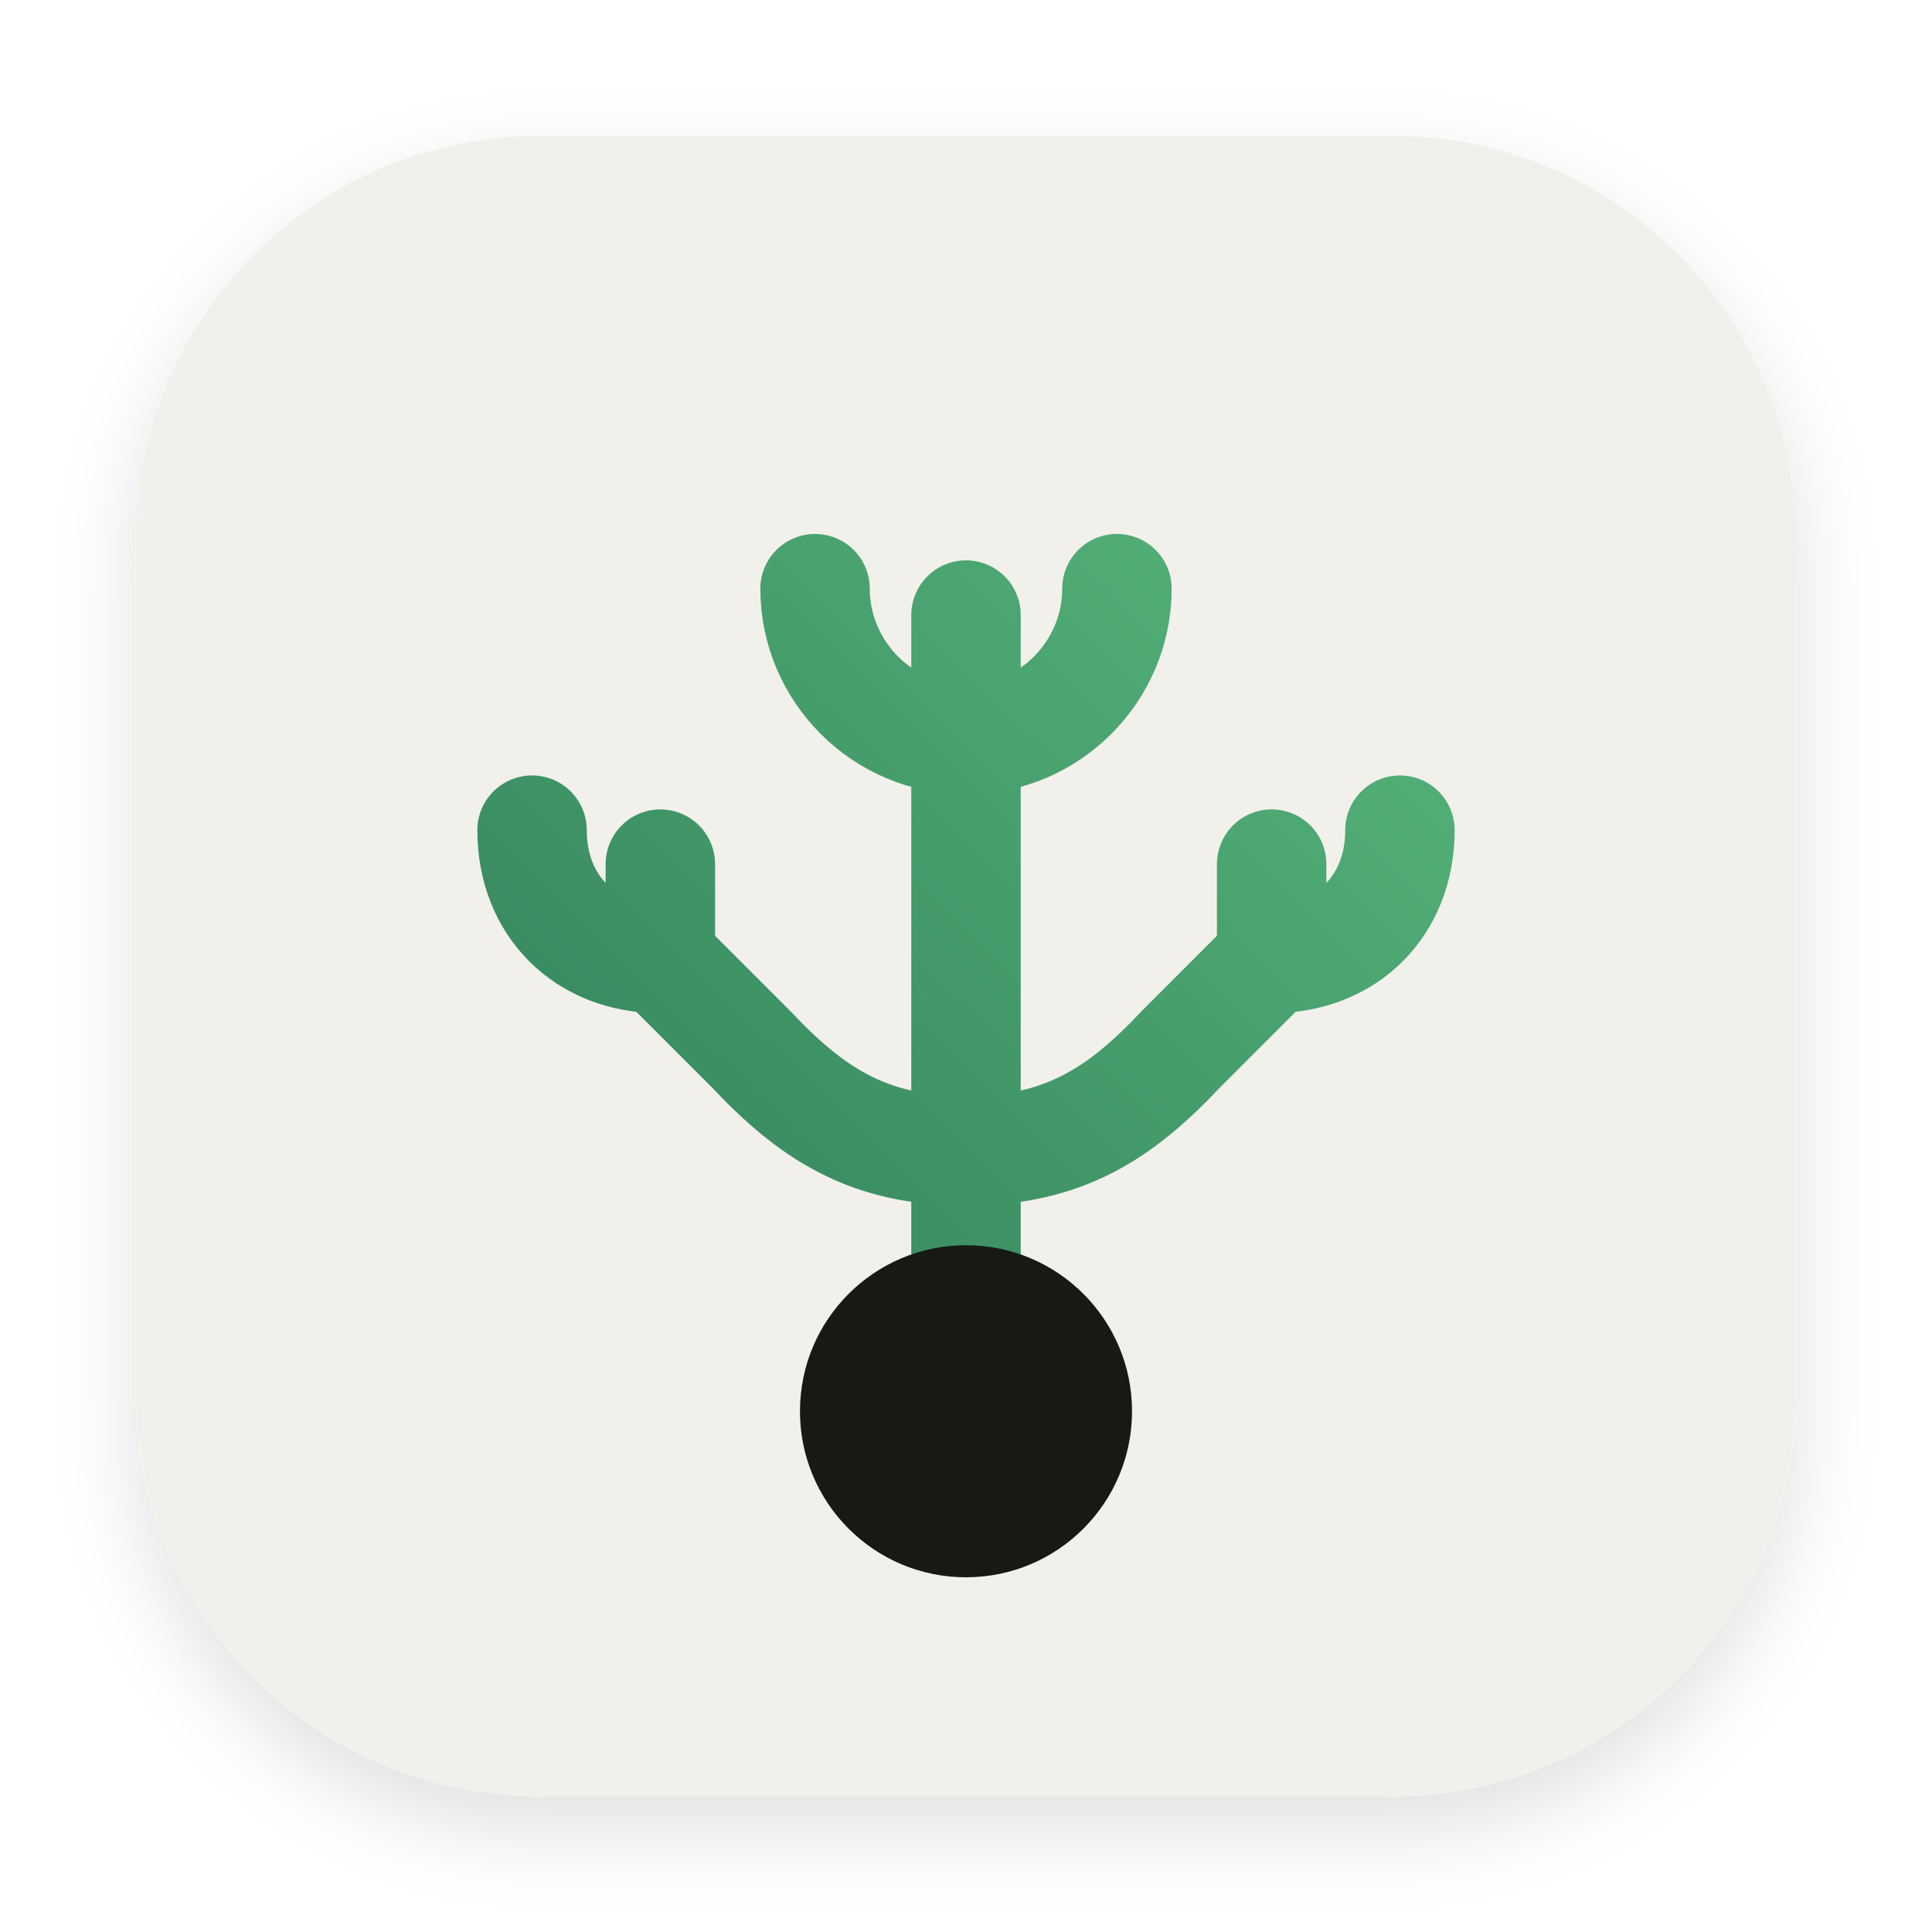
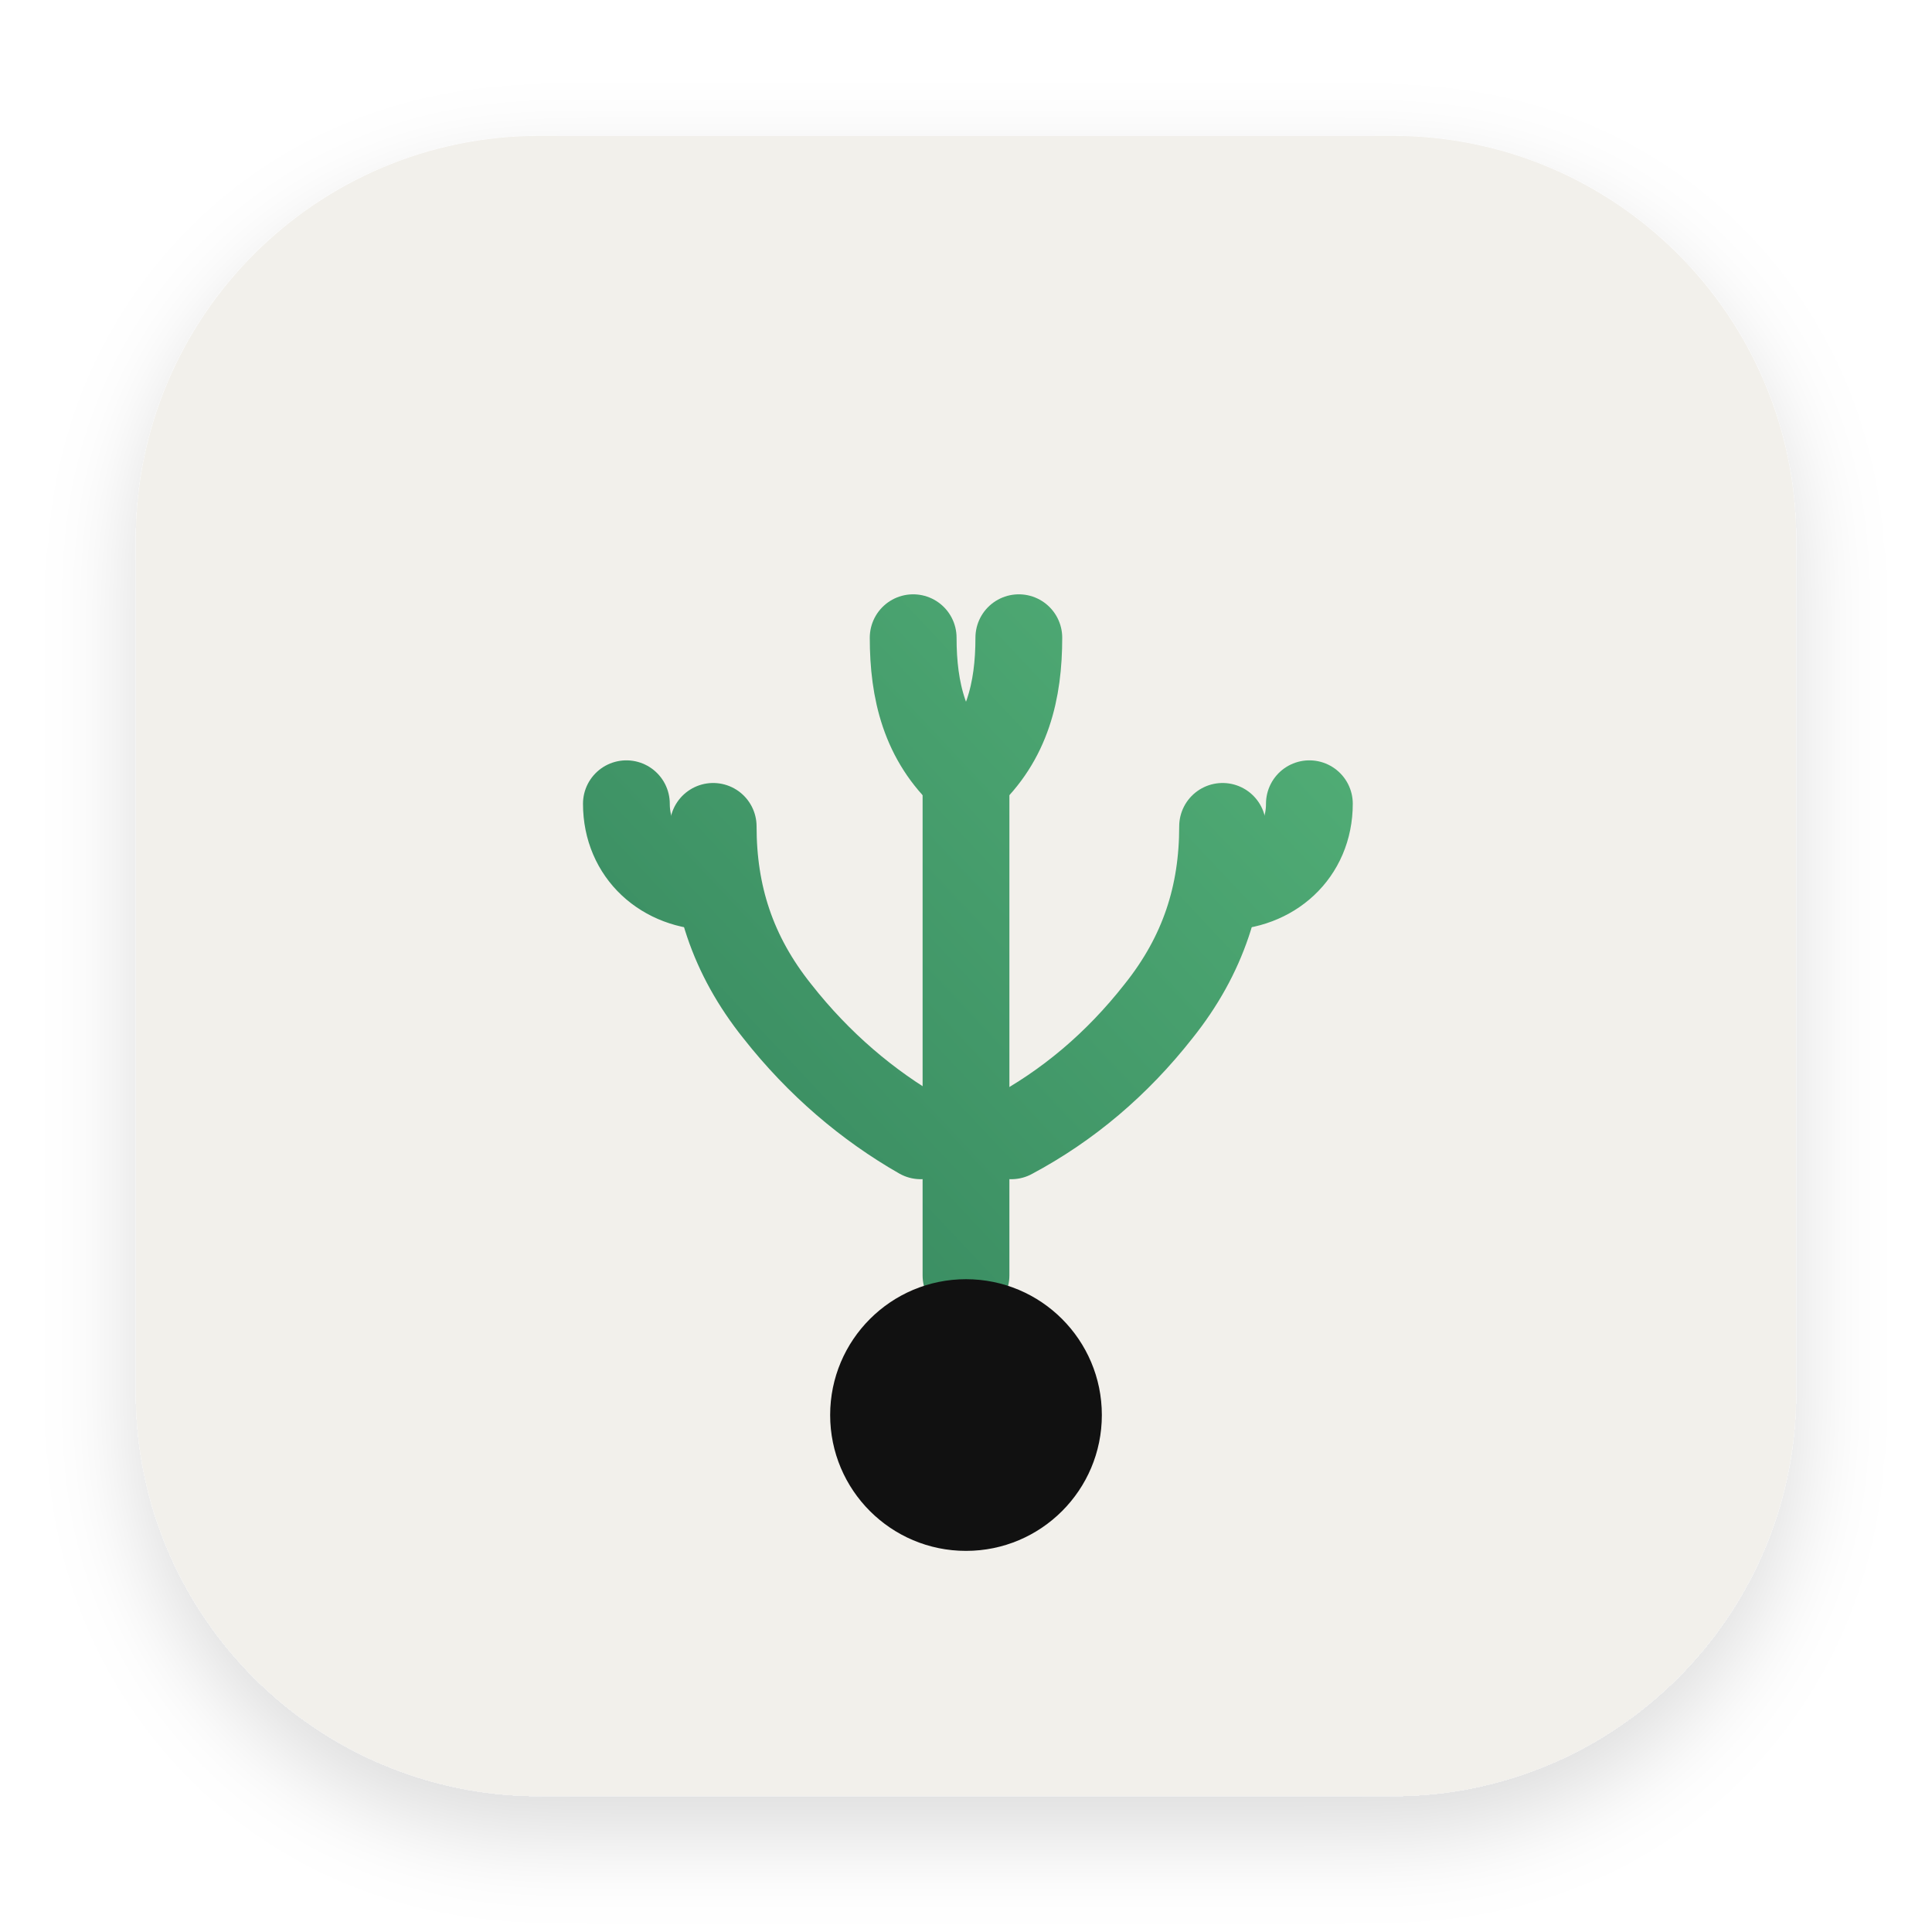
<svg xmlns="http://www.w3.org/2000/svg" viewBox="0 0 1024 1024">
  <defs>
-     <linearGradient id="g" gradientUnits="userSpaceOnUse" x1="260" y1="760" x2="760" y2="250">
+     <linearGradient id="rg" x1="245" y1="748" x2="768" y2="256" gradientUnits="userSpaceOnUse">
      <stop offset="0" stop-color="#2F7D58" />
      <stop offset="1" stop-color="#58B77C" />
    </linearGradient>
-     <filter id="shadow" x="-20%" y="-20%" width="140%" height="150%">
-       <feDropShadow dx="0" dy="18" stdDeviation="22" flood-color="#171915" flood-opacity="0.12" />
+     <filter id="shadow" x="-20%" y="-20%" width="140%" height="160%">
+       <feDropShadow dx="0" dy="20" stdDeviation="24" flood-color="#111111" flood-opacity="0.14" />
    </filter>
  </defs>
  <rect x="72" y="72" width="880" height="880" rx="214" fill="#F2F0EB" filter="url(#shadow)" />
-   <g fill="none" stroke="url(#g)" stroke-width="58" stroke-linecap="round" stroke-linejoin="round">
-     <path d="M512 688V326" />
-     <path d="M512 392C468 392 432 356 432 312" />
-     <path d="M512 392C556 392 592 356 592 312" />
-     <path d="M512 610C460 610 430 590 398 556L350 508V458" />
-     <path d="M350 508C310 508 282 480 282 440" />
-     <path d="M512 610C564 610 594 590 626 556L674 508V458" />
-     <path d="M674 508C714 508 742 480 742 440" />
+   <g fill="none" stroke="url(#rg)" stroke-width="46" stroke-linecap="round" stroke-linejoin="round">
+     <path d="M512 676 C512 634 512 590 512 546 C512 498 512 452 512 404" />
+     <path d="M512 412 C490 392 484 366 484 338" />
+     <path d="M512 412 C534 392 540 366 540 338" />
+     <path d="M488 602 C460 586 434 564 412 536 C388 506 378 474 378 438" />
+     <path d="M378 470 C352 470 332 452 332 426" />
+     <path d="M536 602 C566 586 592 564 614 536 C638 506 648 474 648 438" />
+     <path d="M648 470 C674 470 694 452 694 426" />
  </g>
-   <circle cx="512" cy="748" r="88" fill="#171915" />
+   <circle cx="512" cy="750" r="72" fill="#111111" />
</svg>
